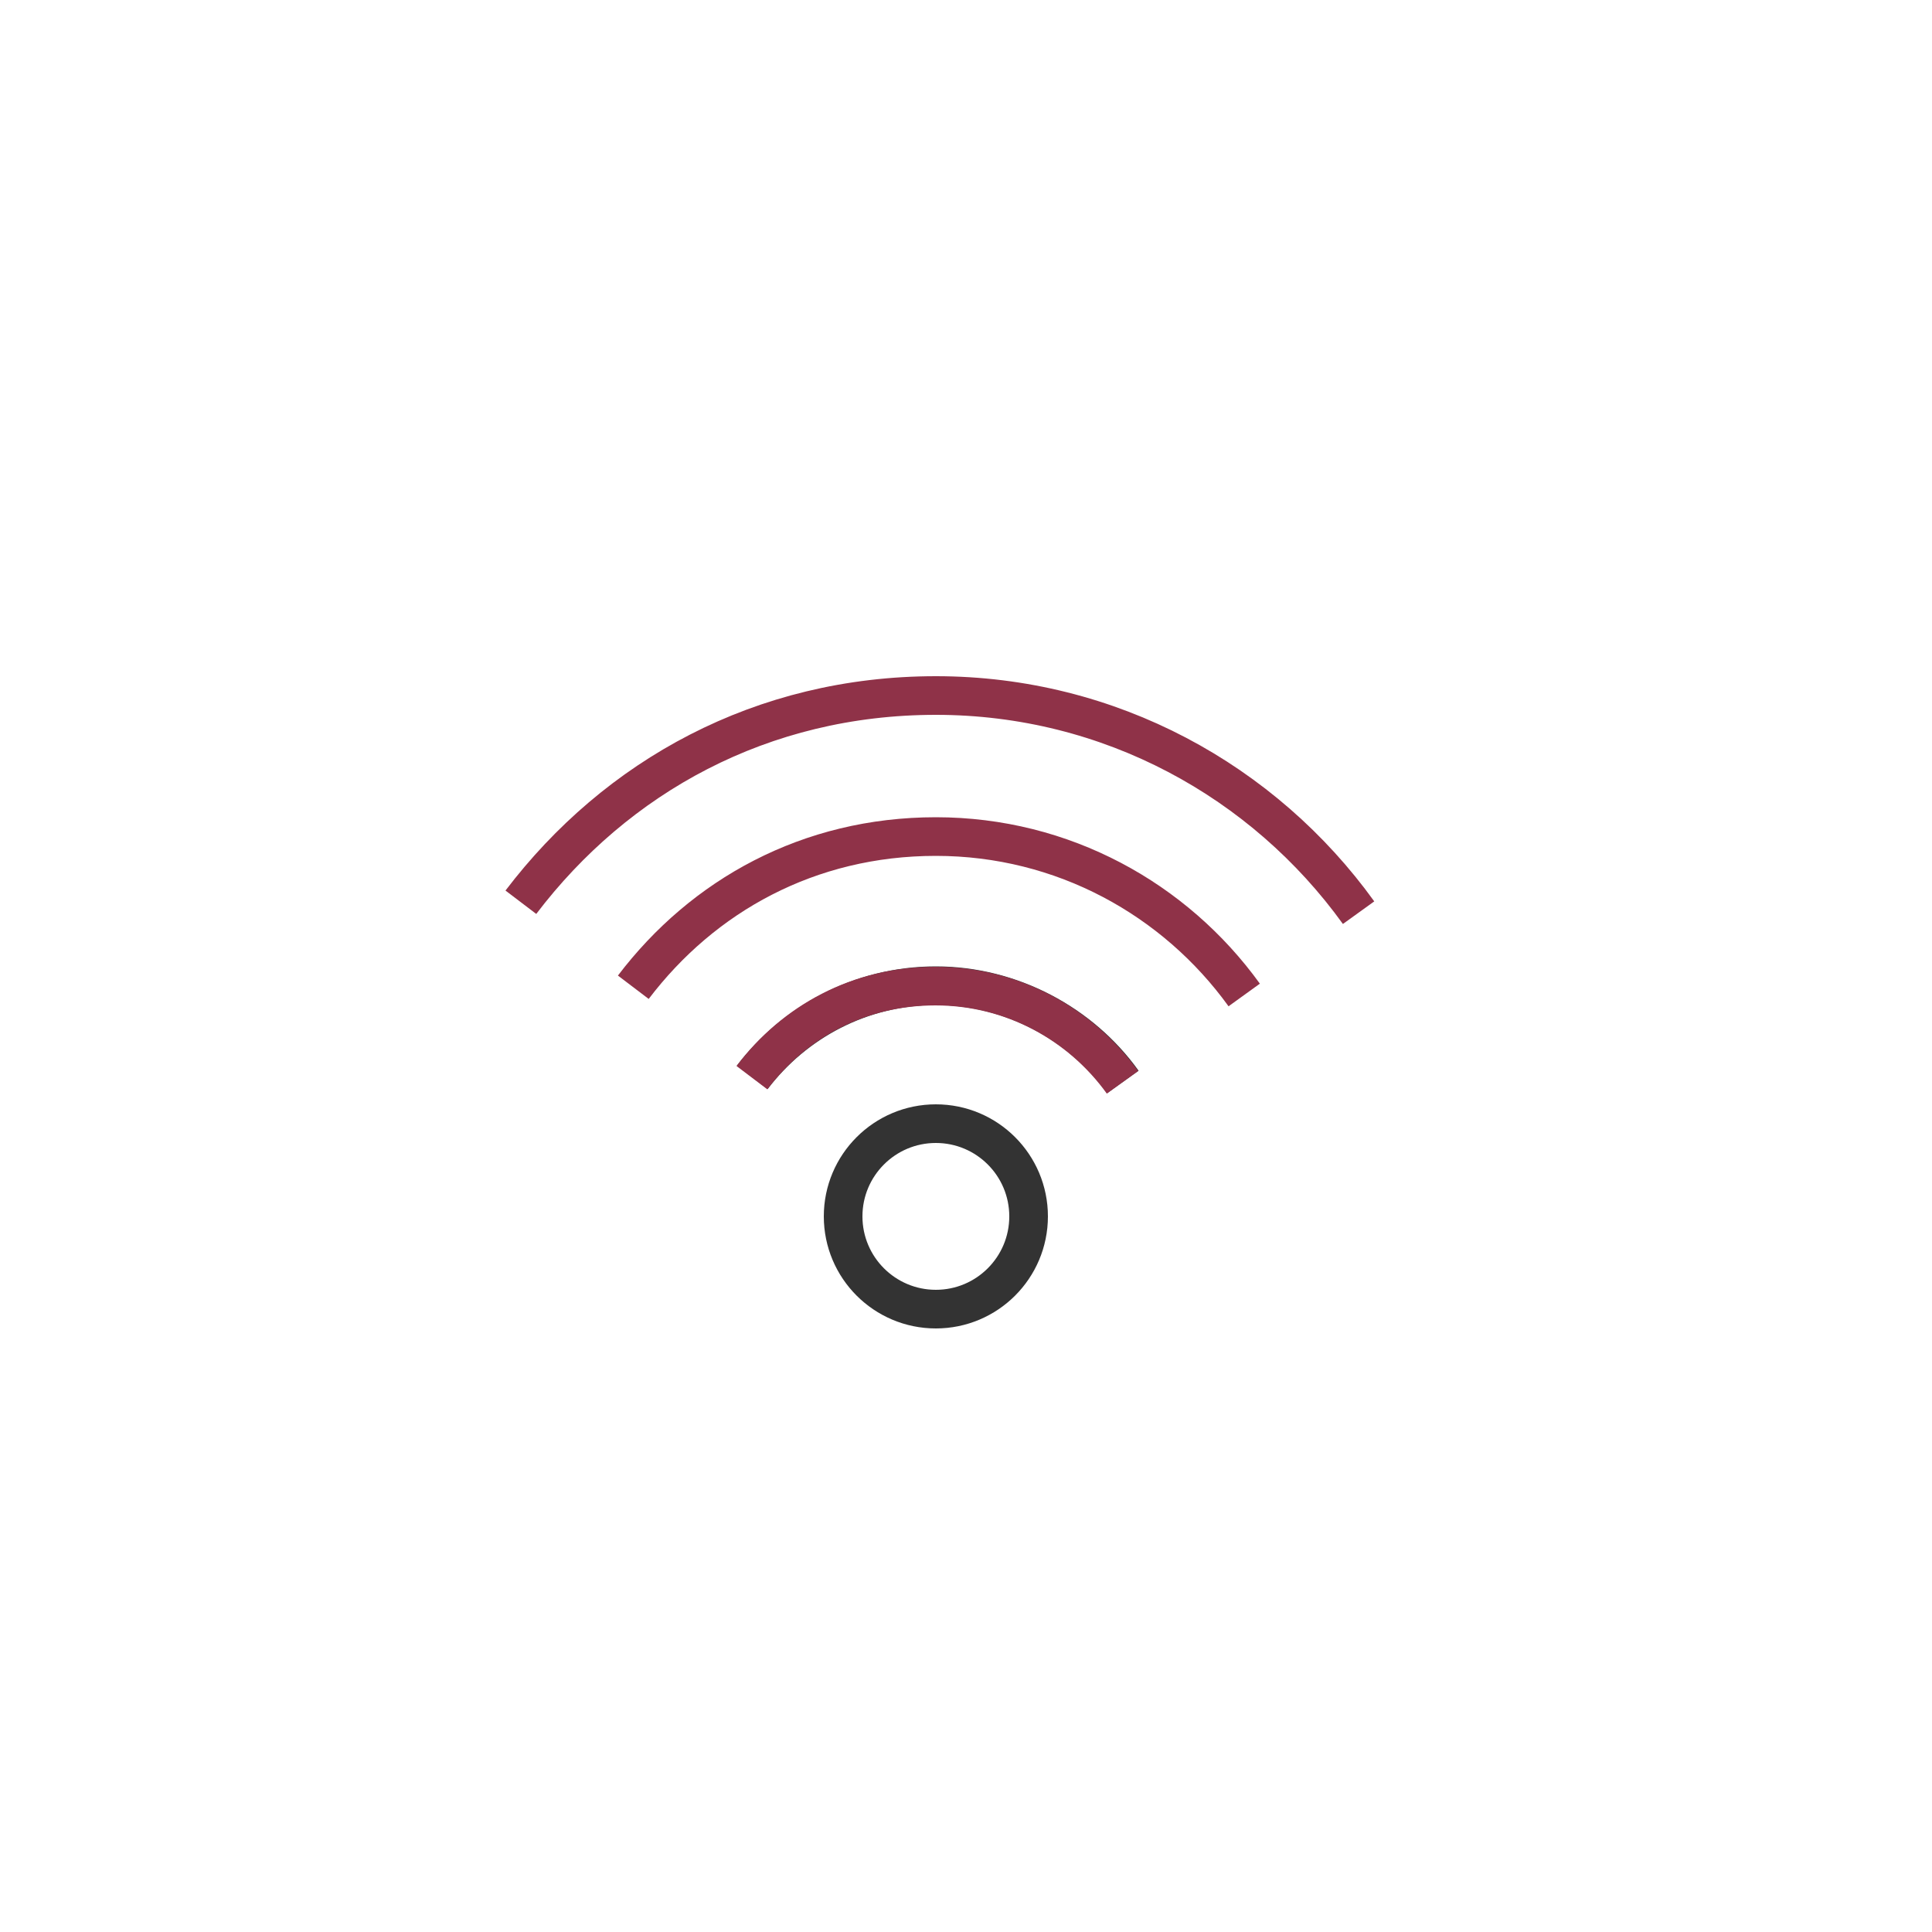
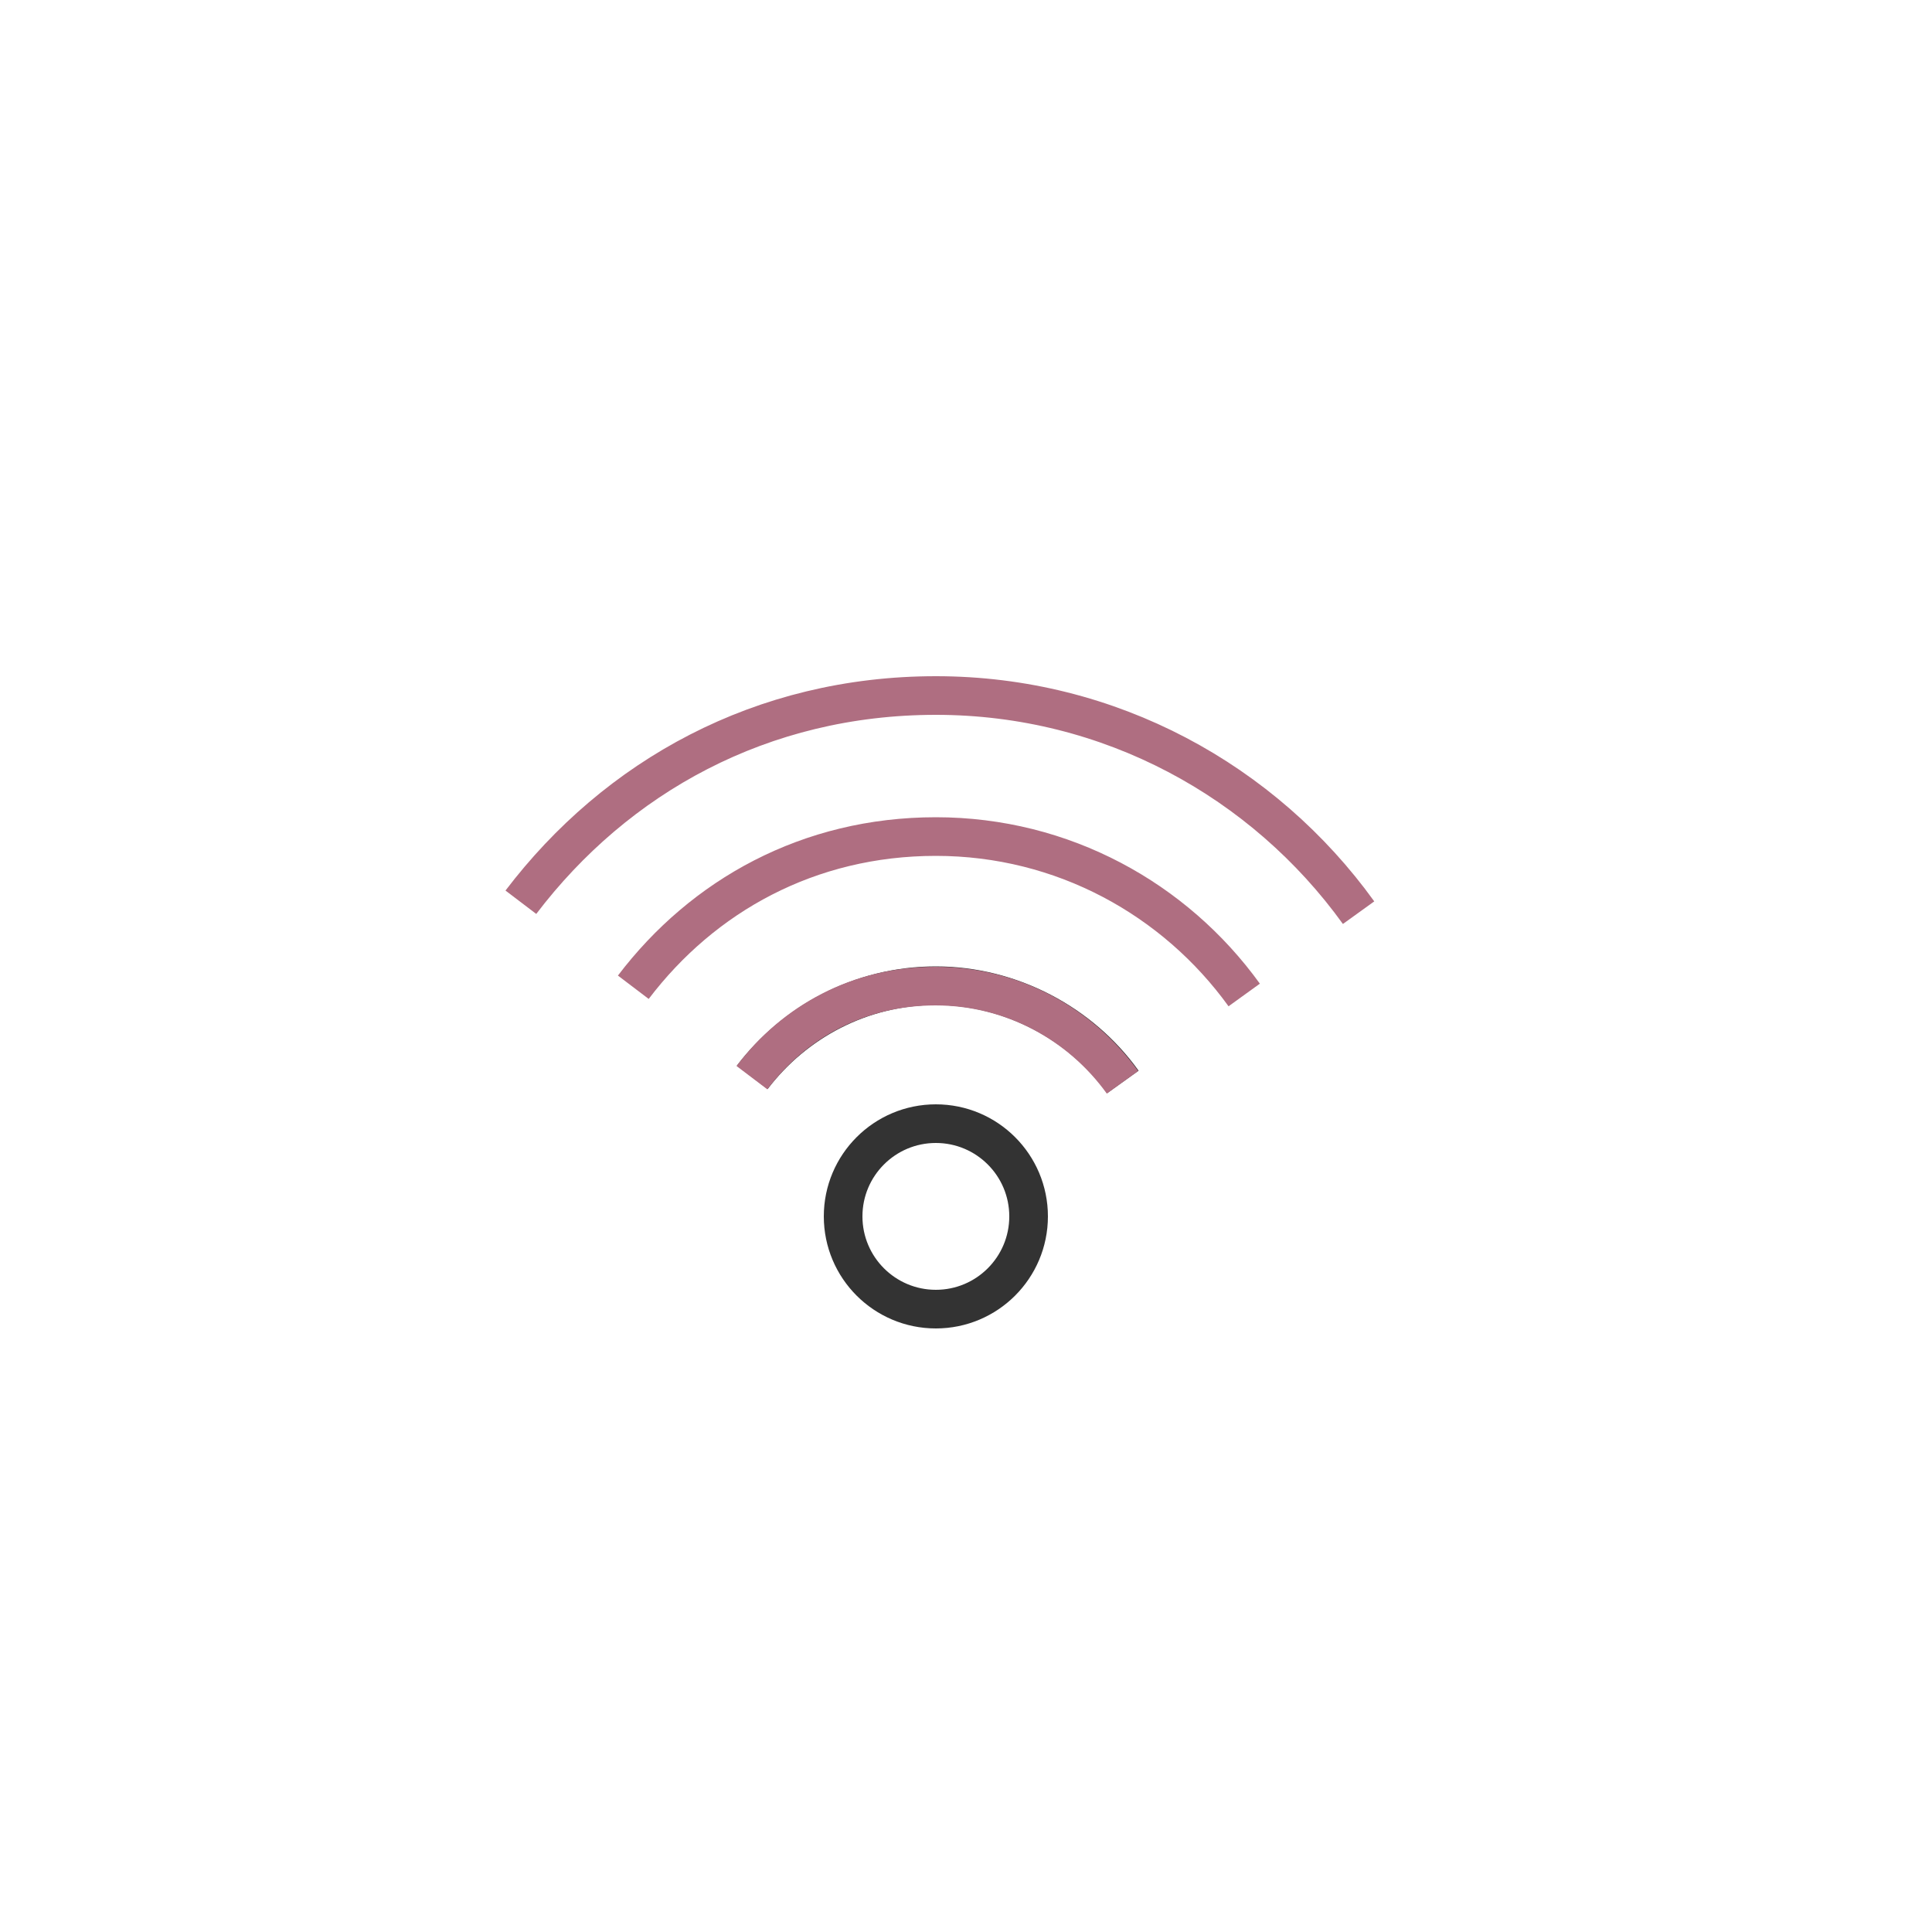
- <svg xmlns="http://www.w3.org/2000/svg" id="uuid-5084630e-5a03-4e69-8c3f-88cca4f3b4f4" viewBox="0 0 50 50">
+ <svg xmlns="http://www.w3.org/2000/svg" id="uuid-b9c6c33b-b285-4583-ae36-c1d3f2219558" viewBox="0 0 50 50">
  <circle cx="24.22" cy="31.48" r="2.4" fill="none" stroke="#333" stroke-miterlimit="10" />
-   <path d="M35.16,23.62c-2.45-3.4-6.43-5.62-10.94-5.62s-8.27,2.1-10.74,5.35" fill="none" stroke="#8f3248" stroke-miterlimit="10" />
+   <path d="M35.16,23.62c-2.45-3.4-6.43-5.62-10.94-5.62s-8.27,2.1-10.74,5.35" fill="none" stroke="#af6e81" stroke-miterlimit="10" />
  <path d="M19.47,27.88c1.09-1.43,2.81-2.37,4.75-2.37s3.76.98,4.84,2.49" fill="none" stroke="#333" stroke-miterlimit="10" />
-   <path d="M32.2,25.75c-1.79-2.48-4.69-4.1-7.98-4.1s-6.03,1.53-7.83,3.9" fill="none" stroke="#8f3248" stroke-miterlimit="10" />
-   <path d="M29.05,28.01c-1.08-1.5-2.84-2.49-4.84-2.49s-3.66.93-4.75,2.37" fill="none" stroke="#8f3248" stroke-miterlimit="10" />
+   <path d="M32.2,25.75c-1.79-2.48-4.69-4.1-7.98-4.1s-6.03,1.53-7.83,3.9" fill="none" stroke="#af6e81" stroke-miterlimit="10" />
+   <path d="M29.05,28.01c-1.08-1.5-2.84-2.49-4.84-2.49s-3.66.93-4.75,2.37" fill="none" stroke="#af6e81" stroke-miterlimit="10" />
</svg>
